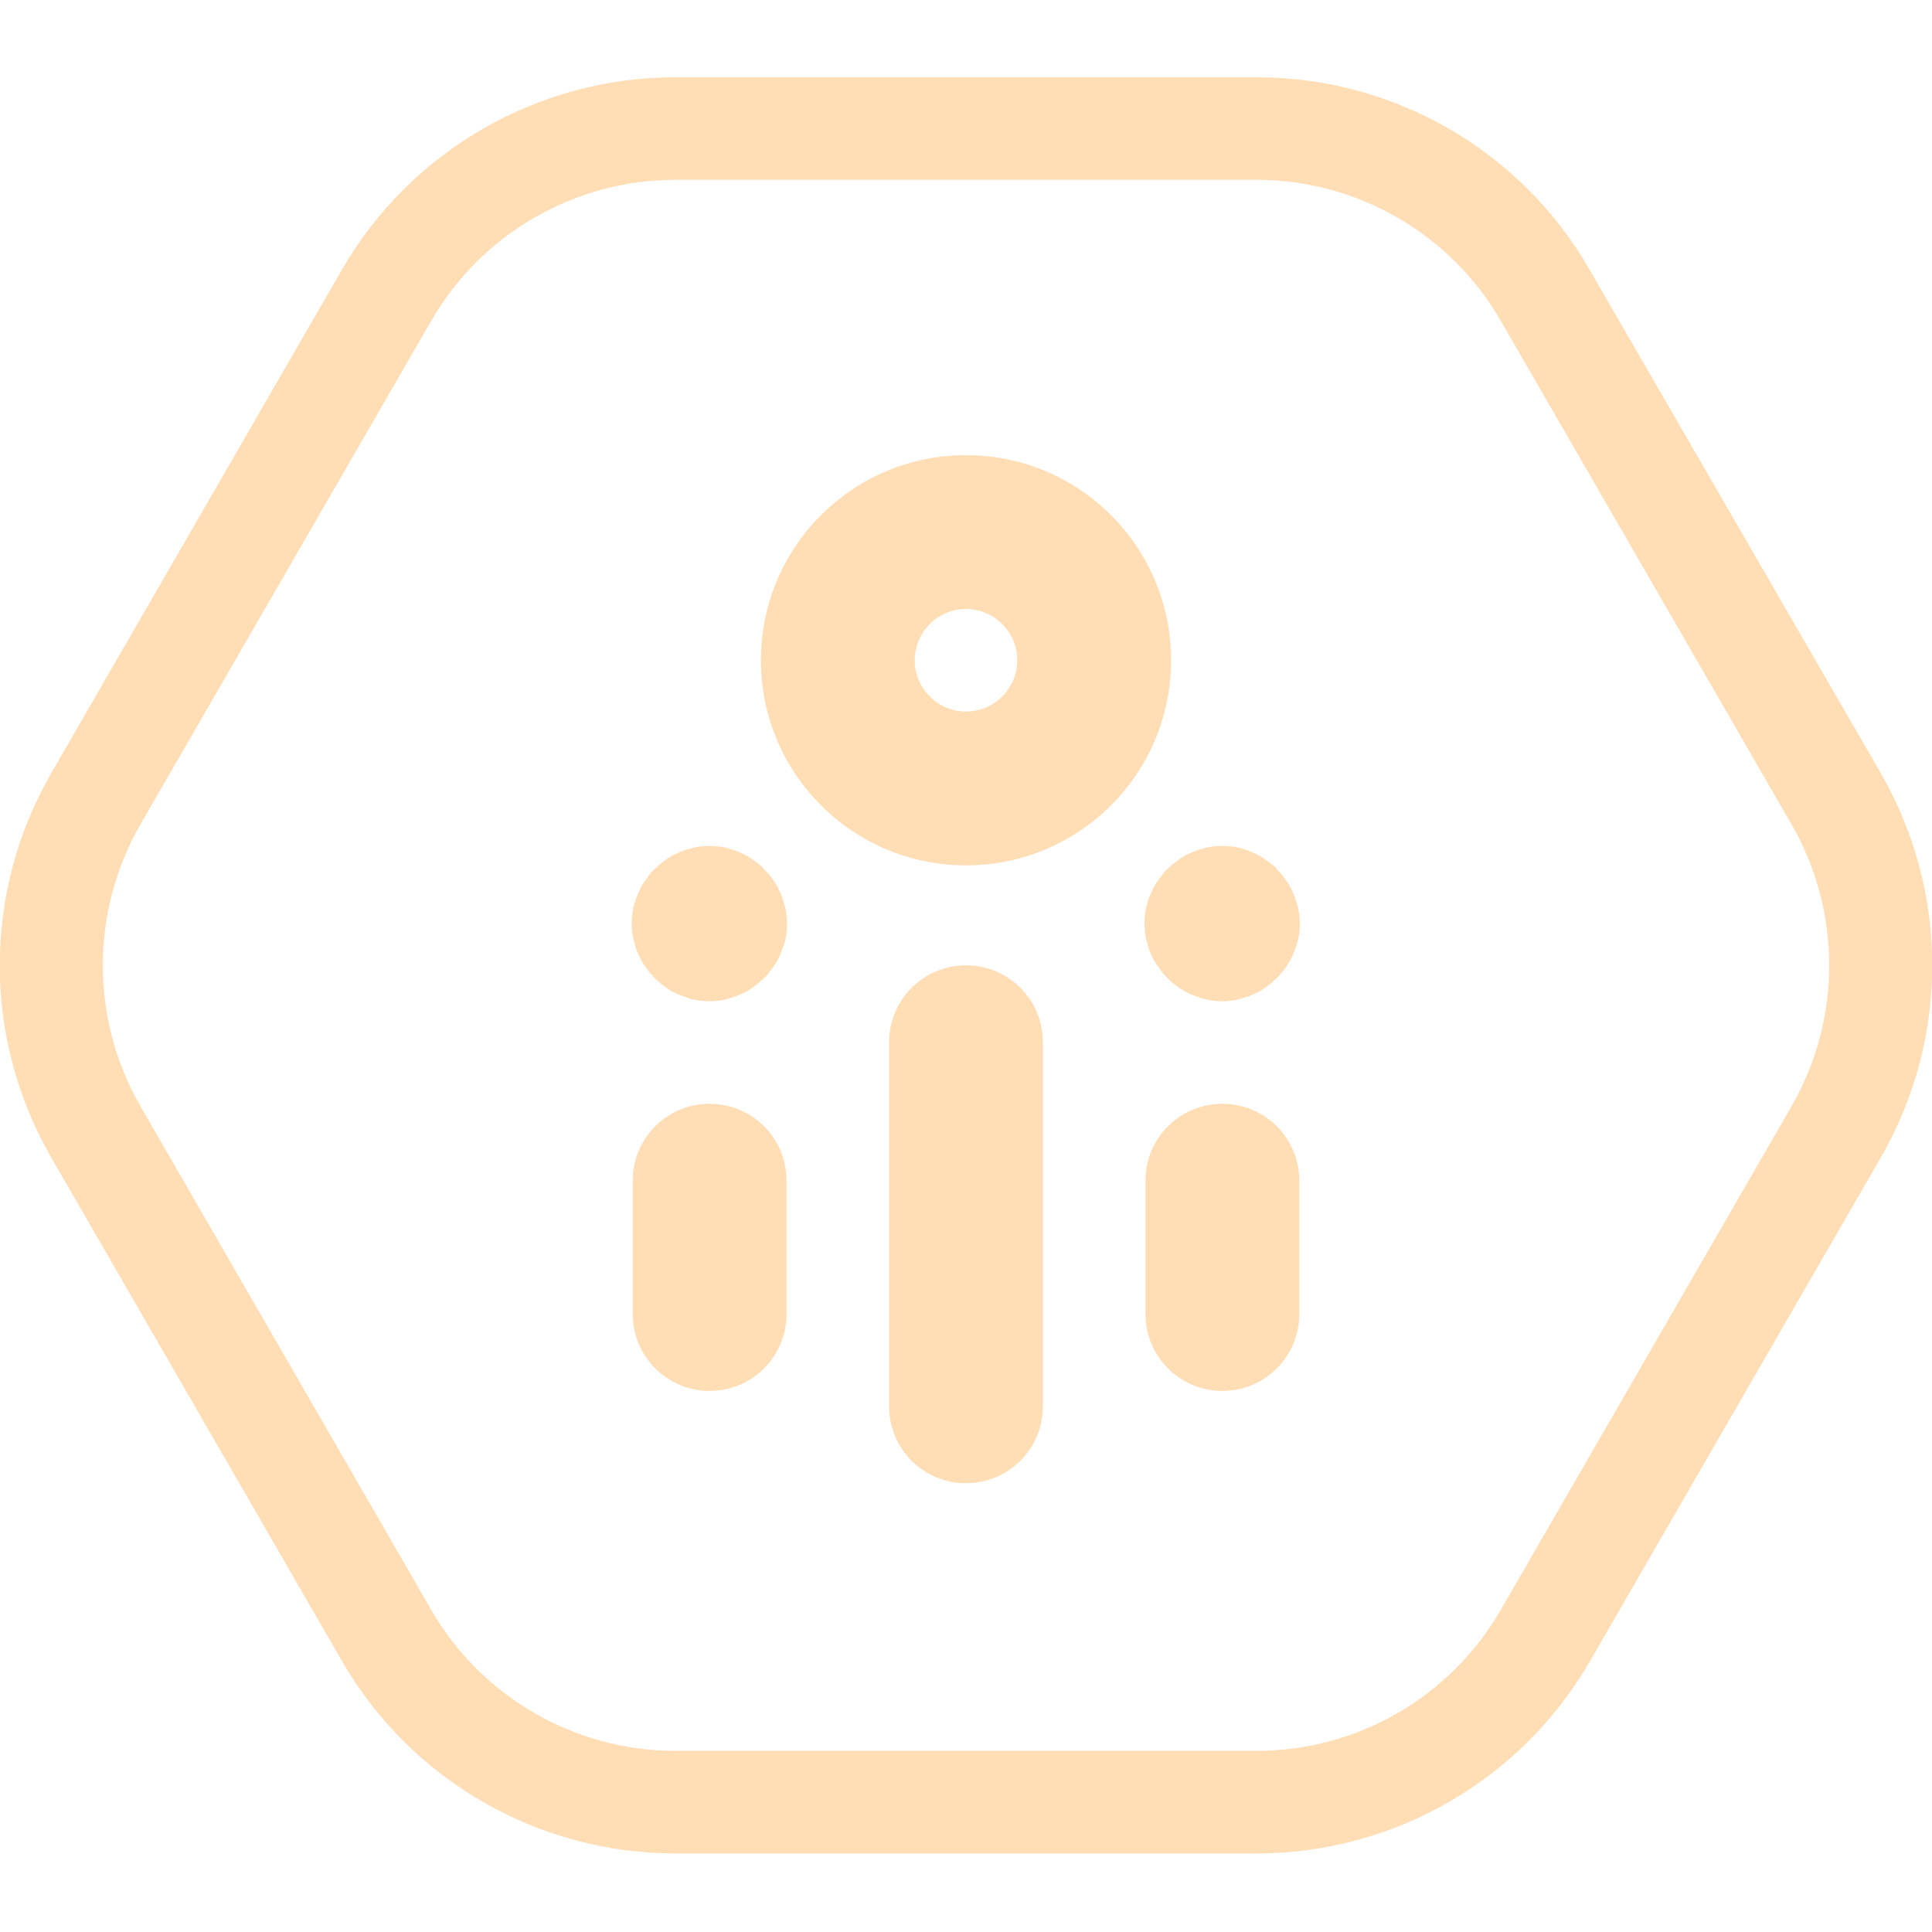
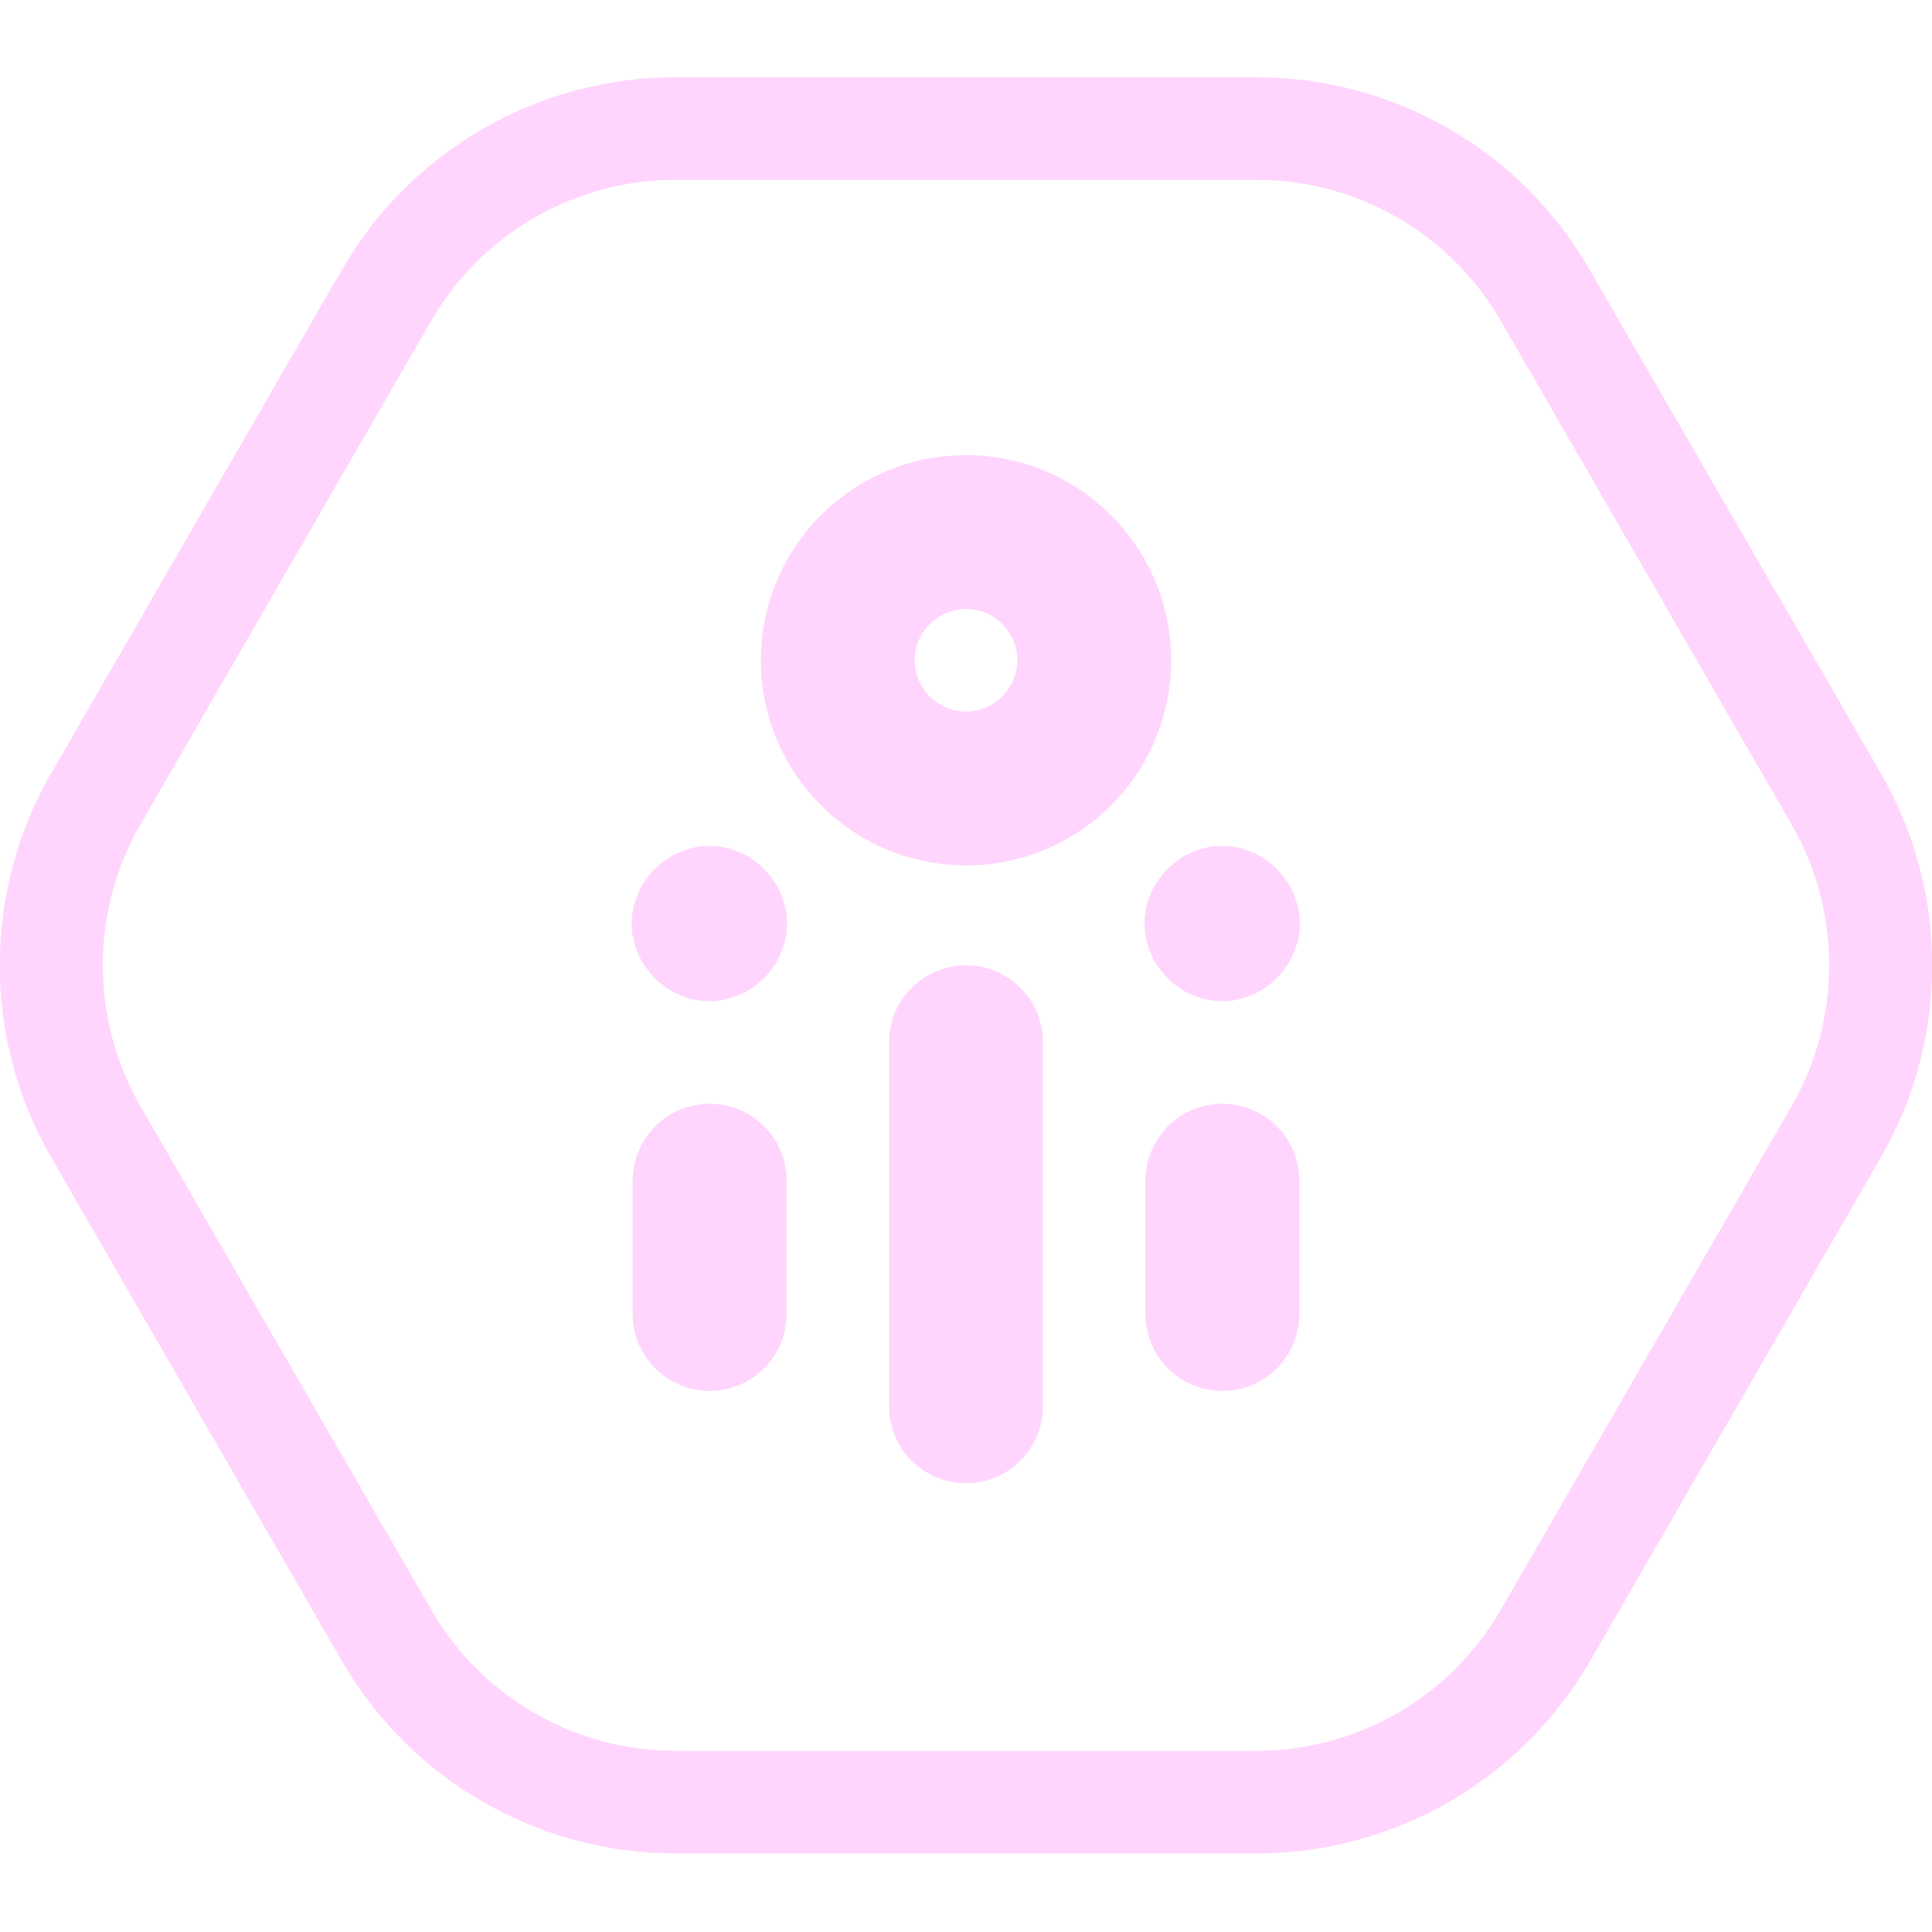
<svg xmlns="http://www.w3.org/2000/svg" width="100" height="100" viewBox="0 0 100 100" fill="none">
  <g clip-path="url(#clip0)">
-     <path d="M65.048 9.308C70.249 9.308 75.08 12.095 77.68 16.606L92.728 42.668C95.329 47.179 95.329 52.753 92.728 57.264L77.68 83.326C75.08 87.838 70.249 90.624 65.048 90.624H34.952C29.75 90.624 24.92 87.838 22.32 83.326L7.272 57.264C4.671 52.753 4.671 47.179 7.272 42.668L22.32 16.606C24.92 12.095 29.75 9.308 34.952 9.308H65.048ZM65.048 4H34.952C27.84 4 21.258 7.795 17.702 13.952L2.654 40.014C-0.902 46.171 -0.902 53.761 2.654 59.918L17.702 85.98C21.258 92.137 27.84 95.932 34.952 95.932H65.048C72.16 95.932 78.742 92.137 82.298 85.98L97.346 59.918C100.902 53.761 100.902 46.171 97.346 40.014L82.272 13.952C78.742 7.795 72.16 4 65.048 4Z" fill="#ffddb5" />
-     <path d="M50 76.771C47.797 76.771 46.019 74.993 46.019 72.79V53.947C46.019 51.744 47.797 49.966 50 49.966C52.203 49.966 53.981 51.744 53.981 53.947V72.79C53.981 74.993 52.203 76.771 50 76.771Z" fill="#ffddb5" />
-     <path d="M36.73 71.994C34.528 71.994 32.749 70.216 32.749 68.013V61.112C32.749 58.91 34.528 57.132 36.73 57.132C38.933 57.132 40.711 58.91 40.711 61.112V68.013C40.711 70.216 38.933 71.994 36.73 71.994Z" fill="#ffddb5" />
-     <path d="M36.73 51.824C36.598 51.824 36.465 51.824 36.332 51.797C36.2 51.797 36.067 51.771 35.934 51.744C35.801 51.718 35.669 51.691 35.563 51.638C35.43 51.585 35.324 51.558 35.191 51.505C35.085 51.452 34.952 51.399 34.846 51.346C34.74 51.293 34.607 51.213 34.501 51.134C34.395 51.054 34.289 50.974 34.183 50.895C34.076 50.815 33.97 50.709 33.891 50.63C33.811 50.523 33.705 50.444 33.625 50.338C33.546 50.231 33.466 50.125 33.386 50.019C33.307 49.913 33.254 49.807 33.174 49.674C33.121 49.568 33.068 49.435 33.015 49.329C32.962 49.223 32.909 49.09 32.882 48.958C32.856 48.825 32.803 48.692 32.776 48.586C32.749 48.453 32.723 48.321 32.723 48.215C32.696 48.082 32.696 47.949 32.696 47.816C32.696 47.684 32.696 47.551 32.723 47.418C32.723 47.286 32.749 47.153 32.776 47.02C32.803 46.888 32.829 46.755 32.882 46.649C32.909 46.516 32.962 46.41 33.015 46.277C33.068 46.171 33.121 46.038 33.174 45.932C33.227 45.826 33.307 45.693 33.386 45.587C33.466 45.481 33.546 45.375 33.625 45.269C33.705 45.162 33.785 45.056 33.891 44.977C33.997 44.897 34.076 44.791 34.183 44.711C34.289 44.632 34.395 44.552 34.501 44.472C34.607 44.393 34.713 44.34 34.846 44.26C34.952 44.207 35.085 44.154 35.191 44.101C35.324 44.048 35.43 43.995 35.563 43.968C35.695 43.942 35.828 43.889 35.934 43.862C36.067 43.836 36.2 43.809 36.332 43.809C36.598 43.782 36.863 43.782 37.102 43.809C37.235 43.809 37.367 43.836 37.5 43.862C37.633 43.889 37.765 43.915 37.871 43.968C38.004 43.995 38.11 44.048 38.243 44.101C38.376 44.154 38.482 44.207 38.588 44.26C38.694 44.313 38.827 44.393 38.933 44.472C39.039 44.552 39.145 44.632 39.252 44.711C39.358 44.791 39.464 44.87 39.544 44.977C39.623 45.083 39.729 45.162 39.809 45.269C39.889 45.375 39.968 45.481 40.048 45.587C40.127 45.693 40.181 45.799 40.26 45.932C40.313 46.038 40.366 46.171 40.419 46.277C40.472 46.41 40.499 46.516 40.552 46.649C40.579 46.781 40.632 46.914 40.658 47.02C40.685 47.153 40.711 47.286 40.711 47.418C40.738 47.551 40.738 47.684 40.738 47.816C40.738 47.949 40.738 48.082 40.711 48.215C40.711 48.347 40.685 48.48 40.658 48.586C40.632 48.719 40.605 48.851 40.552 48.958C40.499 49.09 40.472 49.196 40.419 49.329C40.366 49.462 40.313 49.568 40.26 49.674C40.207 49.78 40.127 49.913 40.048 50.019C39.968 50.125 39.889 50.231 39.809 50.338C39.729 50.444 39.623 50.55 39.544 50.63C39.437 50.709 39.358 50.815 39.252 50.895C39.145 50.974 39.039 51.054 38.933 51.134C38.827 51.213 38.721 51.267 38.588 51.346C38.482 51.399 38.349 51.452 38.243 51.505C38.137 51.558 38.004 51.585 37.871 51.638C37.739 51.665 37.633 51.718 37.5 51.744C37.367 51.771 37.235 51.797 37.102 51.797C36.996 51.824 36.863 51.824 36.73 51.824Z" fill="#ffddb5" />
-     <path d="M63.27 71.994C61.067 71.994 59.289 70.216 59.289 68.013V61.112C59.289 58.91 61.067 57.132 63.27 57.132C65.472 57.132 67.251 58.91 67.251 61.112V68.013C67.251 70.216 65.472 71.994 63.27 71.994Z" fill="#ffddb5" />
-     <path d="M63.27 51.824C63.137 51.824 63.004 51.824 62.872 51.797C62.739 51.797 62.606 51.771 62.474 51.744C62.341 51.718 62.208 51.691 62.102 51.638C61.969 51.585 61.863 51.558 61.73 51.505C61.624 51.452 61.492 51.399 61.385 51.346C61.279 51.293 61.147 51.213 61.04 51.134C60.934 51.054 60.828 50.974 60.722 50.895C60.616 50.815 60.51 50.709 60.43 50.63C60.35 50.523 60.244 50.444 60.164 50.338C60.085 50.231 60.005 50.125 59.926 50.019C59.846 49.913 59.793 49.807 59.713 49.674C59.66 49.568 59.607 49.435 59.554 49.329C59.501 49.223 59.448 49.09 59.421 48.958C59.395 48.825 59.342 48.692 59.315 48.586C59.289 48.453 59.262 48.321 59.262 48.215C59.262 48.082 59.236 47.949 59.236 47.816C59.236 47.684 59.236 47.551 59.262 47.418C59.262 47.286 59.289 47.153 59.315 47.02C59.342 46.888 59.368 46.755 59.421 46.649C59.448 46.516 59.501 46.41 59.554 46.277C59.607 46.171 59.66 46.038 59.713 45.932C59.767 45.826 59.846 45.693 59.926 45.587C60.005 45.481 60.085 45.375 60.164 45.269C60.244 45.162 60.324 45.056 60.43 44.977C60.536 44.897 60.616 44.791 60.722 44.711C60.828 44.632 60.934 44.552 61.04 44.472C61.147 44.393 61.253 44.34 61.385 44.26C61.492 44.207 61.624 44.154 61.73 44.101C61.863 44.048 61.969 43.995 62.102 43.968C62.235 43.942 62.367 43.889 62.474 43.862C62.606 43.836 62.739 43.809 62.872 43.809C63.137 43.782 63.402 43.782 63.668 43.809C63.8 43.809 63.933 43.836 64.039 43.862C64.172 43.889 64.305 43.915 64.411 43.968C64.543 43.995 64.65 44.048 64.782 44.101C64.915 44.154 65.021 44.207 65.127 44.26C65.234 44.313 65.366 44.393 65.472 44.472C65.579 44.552 65.685 44.632 65.791 44.711C65.897 44.791 66.003 44.87 66.083 44.977C66.162 45.083 66.269 45.162 66.348 45.269C66.428 45.375 66.507 45.481 66.587 45.587C66.667 45.693 66.72 45.799 66.799 45.932C66.853 46.038 66.906 46.171 66.959 46.277C67.012 46.41 67.038 46.516 67.091 46.649C67.118 46.781 67.171 46.914 67.198 47.02C67.224 47.153 67.251 47.286 67.251 47.418C67.277 47.551 67.277 47.684 67.277 47.816C67.277 47.949 67.277 48.082 67.251 48.215C67.251 48.347 67.224 48.48 67.198 48.586C67.171 48.719 67.144 48.851 67.091 48.958C67.038 49.09 67.012 49.196 66.959 49.329C66.906 49.462 66.853 49.568 66.799 49.674C66.746 49.78 66.667 49.913 66.587 50.019C66.507 50.125 66.428 50.231 66.348 50.338C66.269 50.444 66.162 50.55 66.083 50.63C65.977 50.709 65.897 50.815 65.791 50.895C65.685 50.974 65.579 51.054 65.472 51.134C65.366 51.213 65.26 51.267 65.127 51.346C65.021 51.399 64.888 51.452 64.782 51.505C64.676 51.558 64.543 51.585 64.411 51.638C64.278 51.665 64.172 51.718 64.039 51.744C63.907 51.771 63.774 51.797 63.668 51.797C63.535 51.824 63.402 51.824 63.27 51.824Z" fill="#ffddb5" />
-     <path d="M50 44.791C44.135 44.791 39.384 40.04 39.384 34.175C39.384 28.31 44.135 23.559 50 23.559C55.865 23.559 60.616 28.31 60.616 34.175C60.616 40.04 55.865 44.791 50 44.791ZM50 31.521C48.54 31.521 47.346 32.715 47.346 34.175C47.346 35.635 48.54 36.829 50 36.829C51.46 36.829 52.654 35.635 52.654 34.175C52.654 32.715 51.46 31.521 50 31.521Z" fill="#ffddb5" />
+     <path d="M65.048 9.308C70.249 9.308 75.08 12.095 77.68 16.606L92.728 42.668C95.329 47.179 95.329 52.753 92.728 57.264L77.68 83.326C75.08 87.838 70.249 90.624 65.048 90.624H34.952C29.75 90.624 24.92 87.838 22.32 83.326L7.272 57.264C4.671 52.753 4.671 47.179 7.272 42.668L22.32 16.606C24.92 12.095 29.75 9.308 34.952 9.308H65.048ZM65.048 4H34.952C27.84 4 21.258 7.795 17.702 13.952L2.654 40.014C-0.902 46.171 -0.902 53.761 2.654 59.918L17.702 85.98C21.258 92.137 27.84 95.932 34.952 95.932H65.048C72.16 95.932 78.742 92.137 82.298 85.98L97.346 59.918C100.902 53.761 100.902 46.171 97.346 40.014L82.272 13.952C78.742 7.795 72.16 4 65.048 4Z" fill="#ffd5fd" />
+     <path d="M50 76.771C47.797 76.771 46.019 74.993 46.019 72.79V53.947C46.019 51.744 47.797 49.966 50 49.966C52.203 49.966 53.981 51.744 53.981 53.947V72.79C53.981 74.993 52.203 76.771 50 76.771Z" fill="#ffd5fd" />
+     <path d="M36.73 71.994C34.528 71.994 32.749 70.216 32.749 68.013V61.112C32.749 58.91 34.528 57.132 36.73 57.132C38.933 57.132 40.711 58.91 40.711 61.112V68.013C40.711 70.216 38.933 71.994 36.73 71.994Z" fill="#ffd5fd" />
+     <path d="M36.73 51.824C36.598 51.824 36.465 51.824 36.332 51.797C36.2 51.797 36.067 51.771 35.934 51.744C35.801 51.718 35.669 51.691 35.563 51.638C35.43 51.585 35.324 51.558 35.191 51.505C35.085 51.452 34.952 51.399 34.846 51.346C34.74 51.293 34.607 51.213 34.501 51.134C34.395 51.054 34.289 50.974 34.183 50.895C34.076 50.815 33.97 50.709 33.891 50.63C33.811 50.523 33.705 50.444 33.625 50.338C33.546 50.231 33.466 50.125 33.386 50.019C33.307 49.913 33.254 49.807 33.174 49.674C33.121 49.568 33.068 49.435 33.015 49.329C32.962 49.223 32.909 49.09 32.882 48.958C32.856 48.825 32.803 48.692 32.776 48.586C32.749 48.453 32.723 48.321 32.723 48.215C32.696 48.082 32.696 47.949 32.696 47.816C32.696 47.684 32.696 47.551 32.723 47.418C32.723 47.286 32.749 47.153 32.776 47.02C32.803 46.888 32.829 46.755 32.882 46.649C32.909 46.516 32.962 46.41 33.015 46.277C33.068 46.171 33.121 46.038 33.174 45.932C33.227 45.826 33.307 45.693 33.386 45.587C33.466 45.481 33.546 45.375 33.625 45.269C33.705 45.162 33.785 45.056 33.891 44.977C33.997 44.897 34.076 44.791 34.183 44.711C34.289 44.632 34.395 44.552 34.501 44.472C34.607 44.393 34.713 44.34 34.846 44.26C34.952 44.207 35.085 44.154 35.191 44.101C35.324 44.048 35.43 43.995 35.563 43.968C35.695 43.942 35.828 43.889 35.934 43.862C36.067 43.836 36.2 43.809 36.332 43.809C36.598 43.782 36.863 43.782 37.102 43.809C37.235 43.809 37.367 43.836 37.5 43.862C37.633 43.889 37.765 43.915 37.871 43.968C38.004 43.995 38.11 44.048 38.243 44.101C38.376 44.154 38.482 44.207 38.588 44.26C38.694 44.313 38.827 44.393 38.933 44.472C39.039 44.552 39.145 44.632 39.252 44.711C39.358 44.791 39.464 44.87 39.544 44.977C39.623 45.083 39.729 45.162 39.809 45.269C39.889 45.375 39.968 45.481 40.048 45.587C40.127 45.693 40.181 45.799 40.26 45.932C40.313 46.038 40.366 46.171 40.419 46.277C40.472 46.41 40.499 46.516 40.552 46.649C40.579 46.781 40.632 46.914 40.658 47.02C40.685 47.153 40.711 47.286 40.711 47.418C40.738 47.551 40.738 47.684 40.738 47.816C40.738 47.949 40.738 48.082 40.711 48.215C40.711 48.347 40.685 48.48 40.658 48.586C40.632 48.719 40.605 48.851 40.552 48.958C40.499 49.09 40.472 49.196 40.419 49.329C40.366 49.462 40.313 49.568 40.26 49.674C40.207 49.78 40.127 49.913 40.048 50.019C39.968 50.125 39.889 50.231 39.809 50.338C39.729 50.444 39.623 50.55 39.544 50.63C39.437 50.709 39.358 50.815 39.252 50.895C39.145 50.974 39.039 51.054 38.933 51.134C38.827 51.213 38.721 51.267 38.588 51.346C38.482 51.399 38.349 51.452 38.243 51.505C38.137 51.558 38.004 51.585 37.871 51.638C37.739 51.665 37.633 51.718 37.5 51.744C37.367 51.771 37.235 51.797 37.102 51.797C36.996 51.824 36.863 51.824 36.73 51.824Z" fill="#ffd5fd" />
+     <path d="M63.27 71.994C61.067 71.994 59.289 70.216 59.289 68.013V61.112C59.289 58.91 61.067 57.132 63.27 57.132C65.472 57.132 67.251 58.91 67.251 61.112V68.013C67.251 70.216 65.472 71.994 63.27 71.994Z" fill="#ffd5fd" />
+     <path d="M63.27 51.824C63.137 51.824 63.004 51.824 62.872 51.797C62.739 51.797 62.606 51.771 62.474 51.744C62.341 51.718 62.208 51.691 62.102 51.638C61.969 51.585 61.863 51.558 61.73 51.505C61.624 51.452 61.492 51.399 61.385 51.346C61.279 51.293 61.147 51.213 61.04 51.134C60.934 51.054 60.828 50.974 60.722 50.895C60.616 50.815 60.51 50.709 60.43 50.63C60.35 50.523 60.244 50.444 60.164 50.338C60.085 50.231 60.005 50.125 59.926 50.019C59.846 49.913 59.793 49.807 59.713 49.674C59.66 49.568 59.607 49.435 59.554 49.329C59.501 49.223 59.448 49.09 59.421 48.958C59.395 48.825 59.342 48.692 59.315 48.586C59.289 48.453 59.262 48.321 59.262 48.215C59.262 48.082 59.236 47.949 59.236 47.816C59.236 47.684 59.236 47.551 59.262 47.418C59.262 47.286 59.289 47.153 59.315 47.02C59.342 46.888 59.368 46.755 59.421 46.649C59.448 46.516 59.501 46.41 59.554 46.277C59.607 46.171 59.66 46.038 59.713 45.932C59.767 45.826 59.846 45.693 59.926 45.587C60.005 45.481 60.085 45.375 60.164 45.269C60.244 45.162 60.324 45.056 60.43 44.977C60.536 44.897 60.616 44.791 60.722 44.711C60.828 44.632 60.934 44.552 61.04 44.472C61.147 44.393 61.253 44.34 61.385 44.26C61.492 44.207 61.624 44.154 61.73 44.101C61.863 44.048 61.969 43.995 62.102 43.968C62.235 43.942 62.367 43.889 62.474 43.862C62.606 43.836 62.739 43.809 62.872 43.809C63.137 43.782 63.402 43.782 63.668 43.809C63.8 43.809 63.933 43.836 64.039 43.862C64.172 43.889 64.305 43.915 64.411 43.968C64.543 43.995 64.65 44.048 64.782 44.101C64.915 44.154 65.021 44.207 65.127 44.26C65.234 44.313 65.366 44.393 65.472 44.472C65.579 44.552 65.685 44.632 65.791 44.711C65.897 44.791 66.003 44.87 66.083 44.977C66.162 45.083 66.269 45.162 66.348 45.269C66.428 45.375 66.507 45.481 66.587 45.587C66.667 45.693 66.72 45.799 66.799 45.932C66.853 46.038 66.906 46.171 66.959 46.277C67.012 46.41 67.038 46.516 67.091 46.649C67.118 46.781 67.171 46.914 67.198 47.02C67.224 47.153 67.251 47.286 67.251 47.418C67.277 47.551 67.277 47.684 67.277 47.816C67.277 47.949 67.277 48.082 67.251 48.215C67.251 48.347 67.224 48.48 67.198 48.586C67.171 48.719 67.144 48.851 67.091 48.958C67.038 49.09 67.012 49.196 66.959 49.329C66.906 49.462 66.853 49.568 66.799 49.674C66.746 49.78 66.667 49.913 66.587 50.019C66.507 50.125 66.428 50.231 66.348 50.338C66.269 50.444 66.162 50.55 66.083 50.63C65.977 50.709 65.897 50.815 65.791 50.895C65.685 50.974 65.579 51.054 65.472 51.134C65.366 51.213 65.26 51.267 65.127 51.346C65.021 51.399 64.888 51.452 64.782 51.505C64.676 51.558 64.543 51.585 64.411 51.638C64.278 51.665 64.172 51.718 64.039 51.744C63.907 51.771 63.774 51.797 63.668 51.797C63.535 51.824 63.402 51.824 63.27 51.824Z" fill="#ffd5fd" />
+     <path d="M50 44.791C44.135 44.791 39.384 40.04 39.384 34.175C39.384 28.31 44.135 23.559 50 23.559C55.865 23.559 60.616 28.31 60.616 34.175C60.616 40.04 55.865 44.791 50 44.791ZM50 31.521C48.54 31.521 47.346 32.715 47.346 34.175C47.346 35.635 48.54 36.829 50 36.829C51.46 36.829 52.654 35.635 52.654 34.175C52.654 32.715 51.46 31.521 50 31.521Z" fill="#ffd5fd" />
  </g>
  <defs>
    <clipPath id="clip0">
-       <rect width="100" height="91.932" fill="#ffddb5" transform="translate(0 4)" />
+       <rect width="100" height="91.932" fill="#ffd5fd" transform="translate(0 4)" />
    </clipPath>
  </defs>
</svg>
